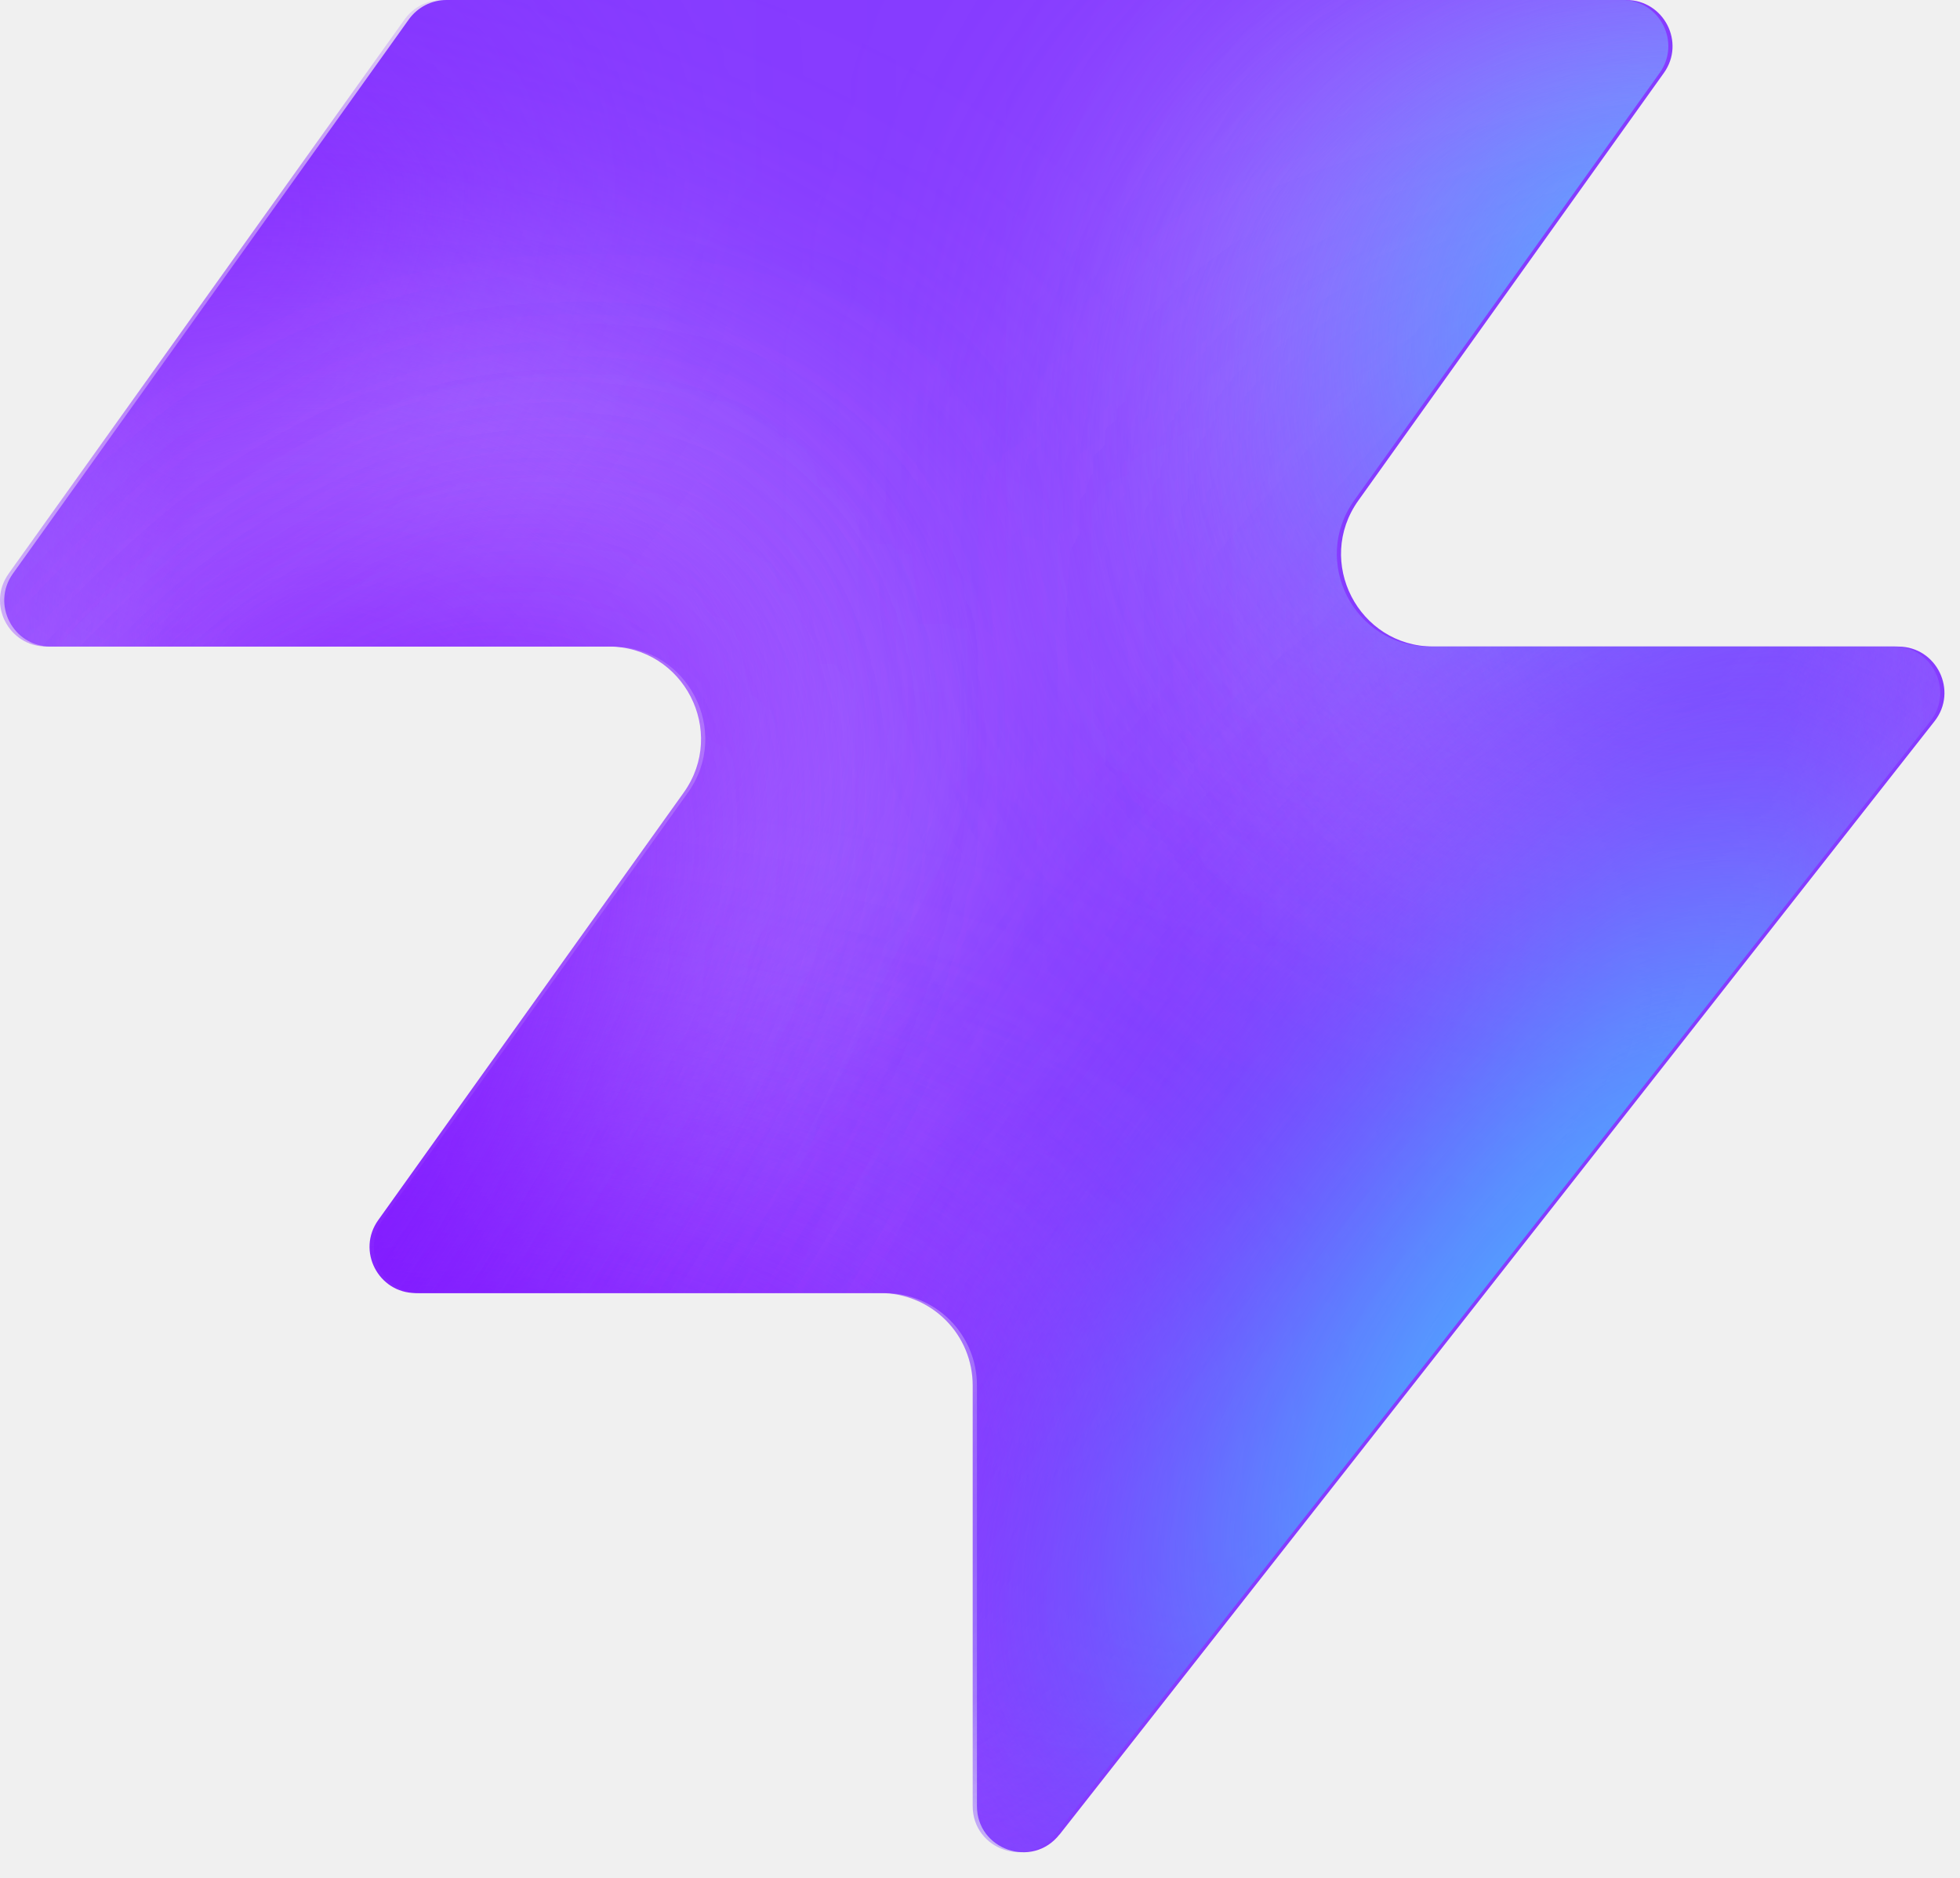
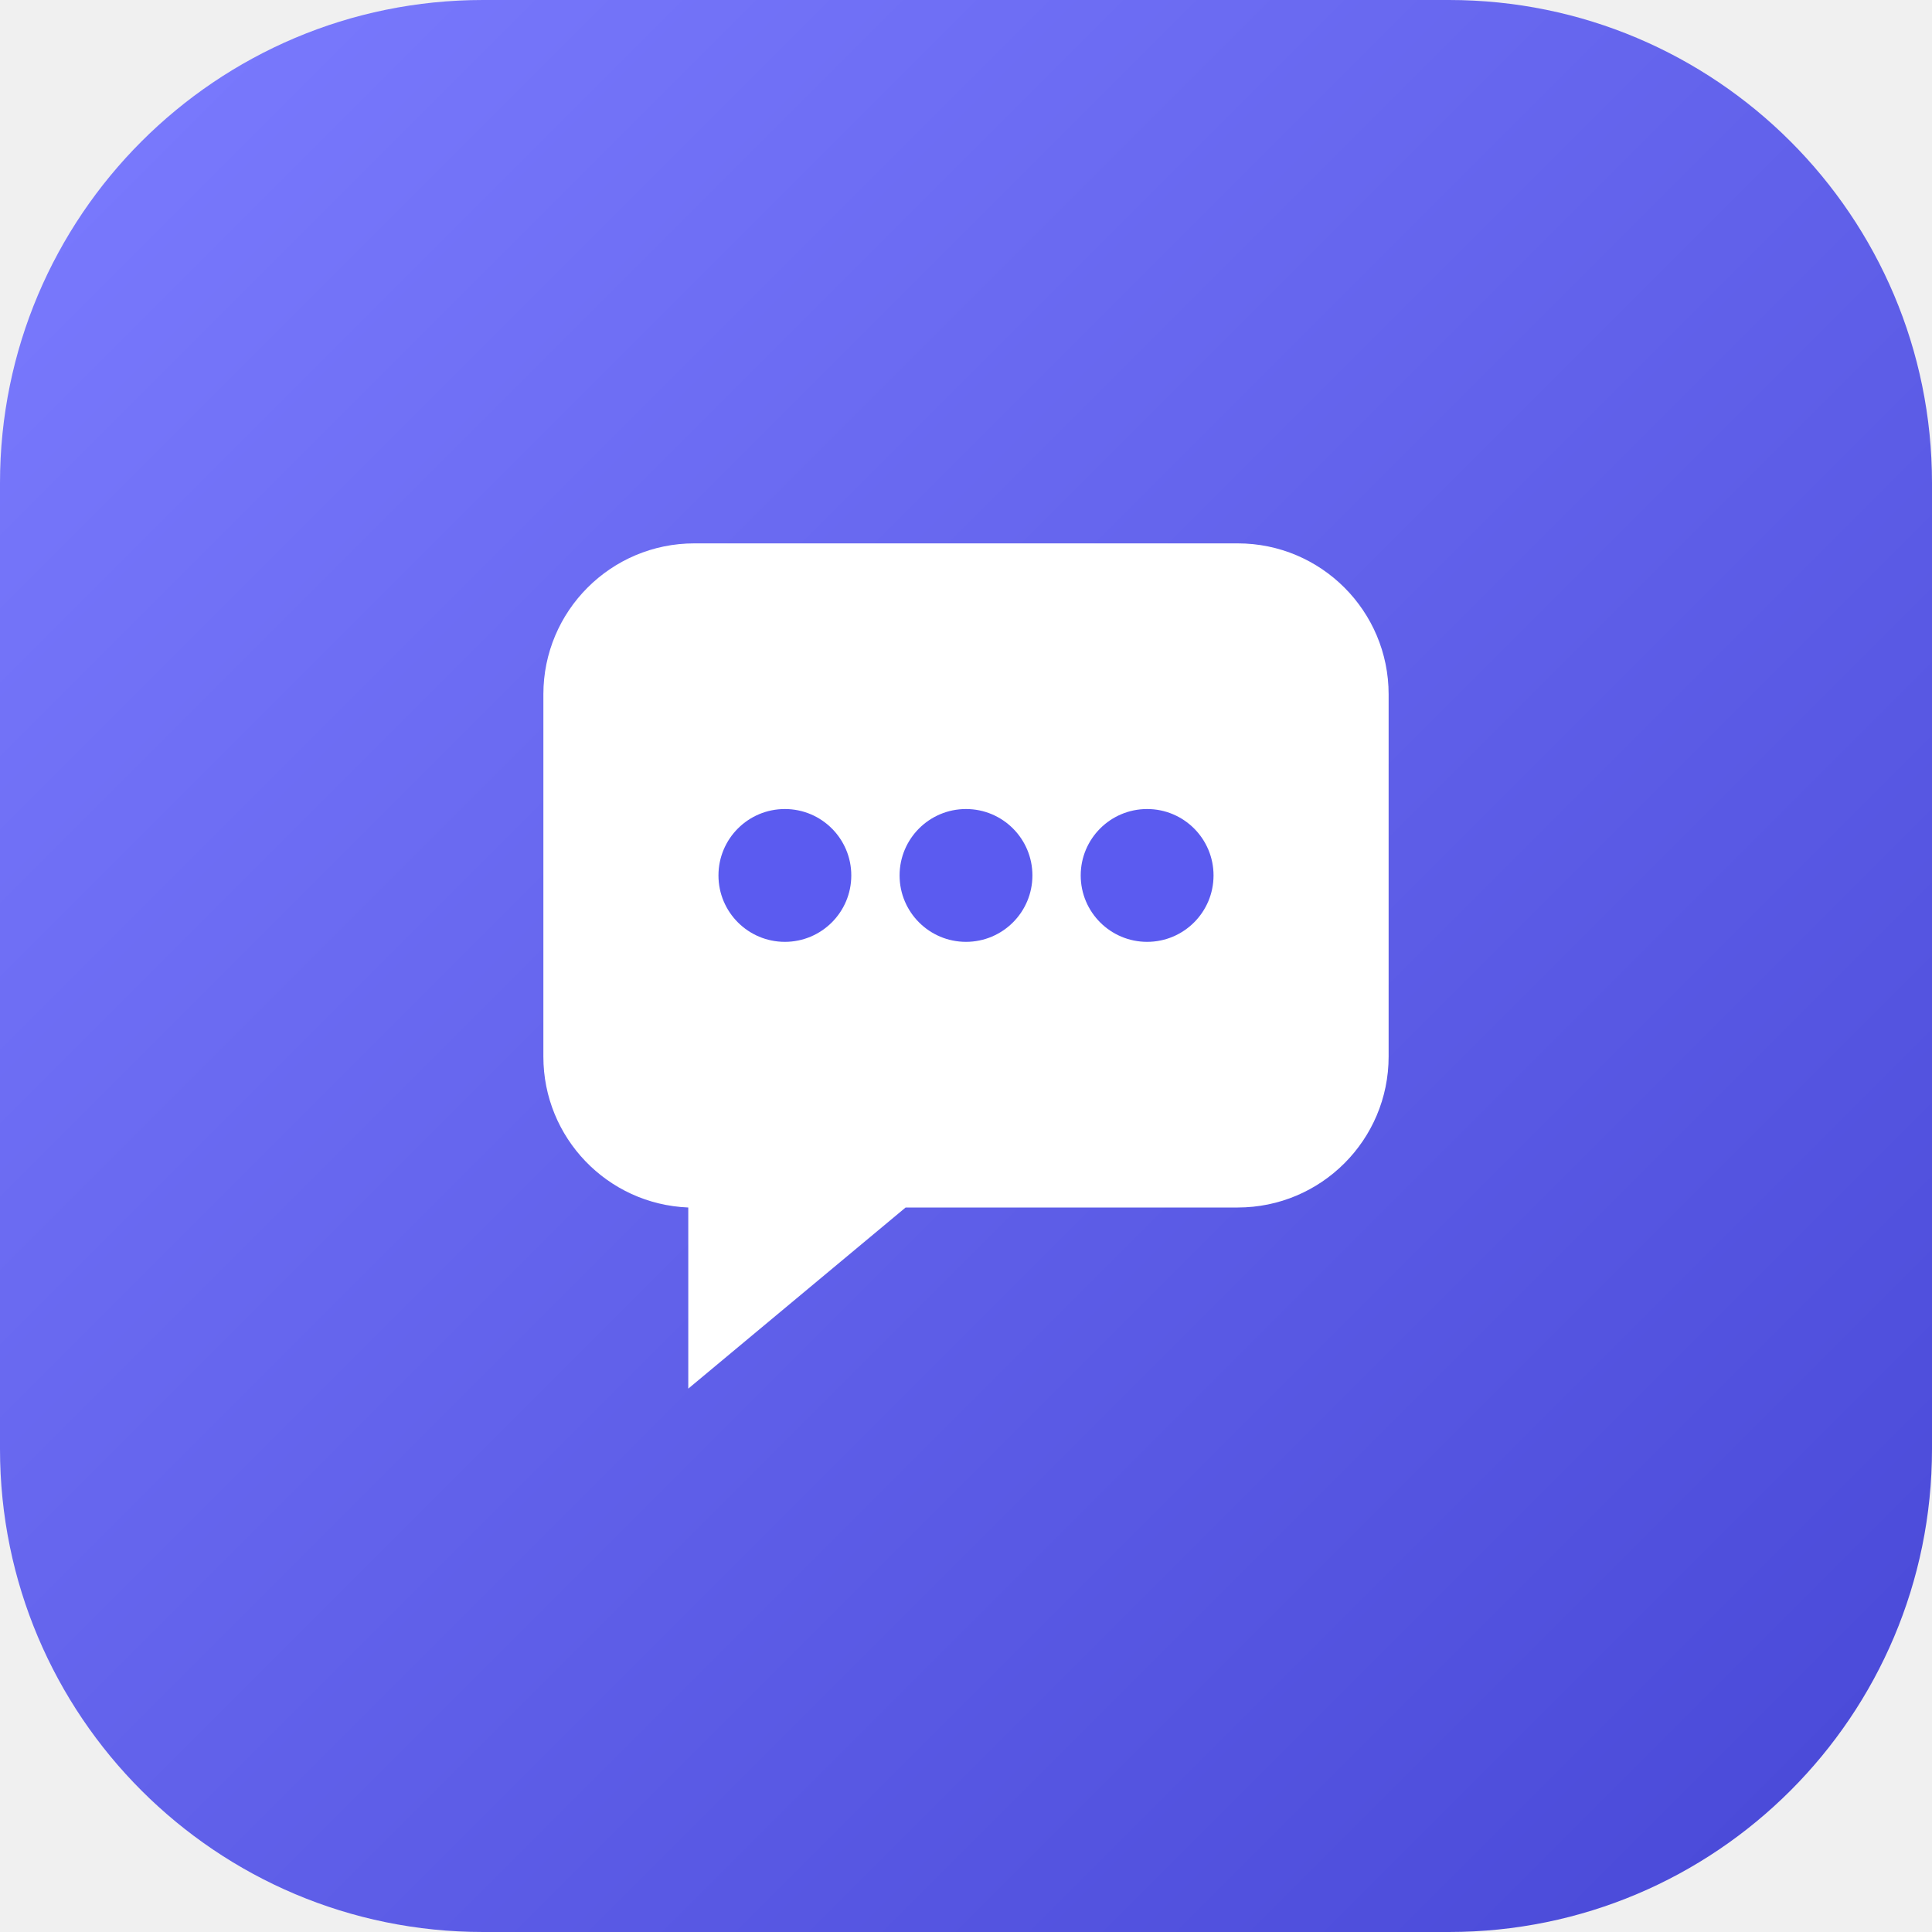
- <svg xmlns="http://www.w3.org/2000/svg" width="48" height="46" fill="none" viewBox="0 0 48 46">
-   <path fill="#863bff" d="M25.946 44.938c-.664.845-2.021.375-2.021-.698V33.937a2.26 2.26 0 0 0-2.262-2.262H10.287c-.92 0-1.456-1.04-.92-1.788l7.48-10.471c1.07-1.497 0-3.578-1.842-3.578H1.237c-.92 0-1.456-1.04-.92-1.788L10.013.474c.214-.297.556-.474.92-.474h28.894c.92 0 1.456 1.04.92 1.788l-7.48 10.471c-1.07 1.498 0 3.579 1.842 3.579h11.377c.943 0 1.473 1.088.89 1.83L25.947 44.94z" style="fill:#863bff;fill:color(display-p3 .525 .23 1);fill-opacity:1" />
-   <mask id="a" width="48" height="46" x="0" y="0" maskUnits="userSpaceOnUse" style="mask-type:alpha">
-     <path fill="#000" d="M25.842 44.938c-.664.844-2.021.375-2.021-.698V33.937a2.26 2.26 0 0 0-2.262-2.262H10.183c-.92 0-1.456-1.04-.92-1.788l7.48-10.471c1.07-1.498 0-3.579-1.842-3.579H1.133c-.92 0-1.456-1.04-.92-1.787L9.91.473c.214-.297.556-.474.92-.474h28.894c.92 0 1.456 1.04.92 1.788l-7.48 10.471c-1.07 1.498 0 3.578 1.842 3.578h11.377c.943 0 1.473 1.088.89 1.832L25.843 44.94z" style="fill:#000;fill-opacity:1" />
-   </mask>
-   <g mask="url(#a)">
-     <g filter="url(#b)">
-       <ellipse cx="5.508" cy="14.704" fill="#ede6ff" rx="5.508" ry="14.704" style="fill:#ede6ff;fill:color(display-p3 .927 .903 1);fill-opacity:1" transform="matrix(.00324 1 1 -.00324 -4.47 31.516)" />
-     </g>
-     <g filter="url(#c)">
-       <ellipse cx="10.399" cy="29.851" fill="#ede6ff" rx="10.399" ry="29.851" style="fill:#ede6ff;fill:color(display-p3 .927 .903 1);fill-opacity:1" transform="matrix(.00324 1 1 -.00324 -39.328 7.883)" />
-     </g>
-     <g filter="url(#d)">
-       <ellipse cx="5.508" cy="30.487" fill="#7e14ff" rx="5.508" ry="30.487" style="fill:#7e14ff;fill:color(display-p3 .492 .077 1);fill-opacity:1" transform="rotate(89.814 -25.913 -14.639)scale(1 -1)" />
-     </g>
-     <g filter="url(#e)">
-       <ellipse cx="5.508" cy="30.599" fill="#7e14ff" rx="5.508" ry="30.599" style="fill:#7e14ff;fill:color(display-p3 .492 .077 1);fill-opacity:1" transform="rotate(89.814 -32.644 -3.334)scale(1 -1)" />
-     </g>
-     <g filter="url(#f)">
-       <ellipse cx="5.508" cy="30.599" fill="#7e14ff" rx="5.508" ry="30.599" style="fill:#7e14ff;fill:color(display-p3 .492 .077 1);fill-opacity:1" transform="matrix(.00324 1 1 -.00324 -34.34 30.47)" />
-     </g>
-     <g filter="url(#g)">
-       <ellipse cx="14.072" cy="22.078" fill="#ede6ff" rx="14.072" ry="22.078" style="fill:#ede6ff;fill:color(display-p3 .927 .903 1);fill-opacity:1" transform="rotate(93.35 24.506 48.493)scale(-1 1)" />
-     </g>
-     <g filter="url(#h)">
-       <ellipse cx="3.47" cy="21.501" fill="#7e14ff" rx="3.47" ry="21.501" style="fill:#7e14ff;fill:color(display-p3 .492 .077 1);fill-opacity:1" transform="rotate(89.009 28.708 47.59)scale(-1 1)" />
-     </g>
-     <g filter="url(#i)">
-       <ellipse cx="3.47" cy="21.501" fill="#7e14ff" rx="3.47" ry="21.501" style="fill:#7e14ff;fill:color(display-p3 .492 .077 1);fill-opacity:1" transform="rotate(89.009 28.708 47.59)scale(-1 1)" />
-     </g>
-     <g filter="url(#j)">
-       <ellipse cx=".387" cy="8.972" fill="#7e14ff" rx="4.407" ry="29.108" style="fill:#7e14ff;fill:color(display-p3 .492 .077 1);fill-opacity:1" transform="rotate(39.51 .387 8.972)" />
-     </g>
-     <g filter="url(#k)">
-       <ellipse cx="47.523" cy="-6.092" fill="#7e14ff" rx="4.407" ry="29.108" style="fill:#7e14ff;fill:color(display-p3 .492 .077 1);fill-opacity:1" transform="rotate(37.892 47.523 -6.092)" />
-     </g>
-     <g filter="url(#l)">
-       <ellipse cx="41.412" cy="6.333" fill="#47bfff" rx="5.971" ry="9.665" style="fill:#47bfff;fill:color(display-p3 .28 .748 1);fill-opacity:1" transform="rotate(37.892 41.412 6.333)" />
-     </g>
-     <g filter="url(#m)">
-       <ellipse cx="-1.879" cy="38.332" fill="#7e14ff" rx="4.407" ry="29.108" style="fill:#7e14ff;fill:color(display-p3 .492 .077 1);fill-opacity:1" transform="rotate(37.892 -1.88 38.332)" />
-     </g>
-     <g filter="url(#n)">
-       <ellipse cx="-1.879" cy="38.332" fill="#7e14ff" rx="4.407" ry="29.108" style="fill:#7e14ff;fill:color(display-p3 .492 .077 1);fill-opacity:1" transform="rotate(37.892 -1.88 38.332)" />
-     </g>
-     <g filter="url(#o)">
-       <ellipse cx="35.651" cy="29.907" fill="#7e14ff" rx="4.407" ry="29.108" style="fill:#7e14ff;fill:color(display-p3 .492 .077 1);fill-opacity:1" transform="rotate(37.892 35.651 29.907)" />
-     </g>
-     <g filter="url(#p)">
-       <ellipse cx="38.418" cy="32.4" fill="#47bfff" rx="5.971" ry="15.297" style="fill:#47bfff;fill:color(display-p3 .28 .748 1);fill-opacity:1" transform="rotate(37.892 38.418 32.4)" />
-     </g>
-   </g>
+ <svg xmlns="http://www.w3.org/2000/svg" viewBox="0 0 32 32">
  <defs>
-     <filter id="b" width="60.045" height="41.654" x="-19.77" y="16.149" color-interpolation-filters="sRGB" filterUnits="userSpaceOnUse">
-       <feFlood flood-opacity="0" result="BackgroundImageFix" />
-       <feBlend in="SourceGraphic" in2="BackgroundImageFix" result="shape" />
-       <feGaussianBlur result="effect1_foregroundBlur_2002_17158" stdDeviation="7.659" />
-     </filter>
-     <filter id="c" width="90.34" height="51.437" x="-54.613" y="-7.533" color-interpolation-filters="sRGB" filterUnits="userSpaceOnUse">
-       <feFlood flood-opacity="0" result="BackgroundImageFix" />
-       <feBlend in="SourceGraphic" in2="BackgroundImageFix" result="shape" />
-       <feGaussianBlur result="effect1_foregroundBlur_2002_17158" stdDeviation="7.659" />
-     </filter>
-     <filter id="d" width="79.355" height="29.4" x="-49.64" y="2.03" color-interpolation-filters="sRGB" filterUnits="userSpaceOnUse">
-       <feFlood flood-opacity="0" result="BackgroundImageFix" />
-       <feBlend in="SourceGraphic" in2="BackgroundImageFix" result="shape" />
-       <feGaussianBlur result="effect1_foregroundBlur_2002_17158" stdDeviation="4.596" />
-     </filter>
-     <filter id="e" width="79.579" height="29.4" x="-45.045" y="20.029" color-interpolation-filters="sRGB" filterUnits="userSpaceOnUse">
-       <feFlood flood-opacity="0" result="BackgroundImageFix" />
-       <feBlend in="SourceGraphic" in2="BackgroundImageFix" result="shape" />
-       <feGaussianBlur result="effect1_foregroundBlur_2002_17158" stdDeviation="4.596" />
-     </filter>
-     <filter id="f" width="79.579" height="29.4" x="-43.513" y="21.178" color-interpolation-filters="sRGB" filterUnits="userSpaceOnUse">
-       <feFlood flood-opacity="0" result="BackgroundImageFix" />
-       <feBlend in="SourceGraphic" in2="BackgroundImageFix" result="shape" />
-       <feGaussianBlur result="effect1_foregroundBlur_2002_17158" stdDeviation="4.596" />
-     </filter>
-     <filter id="g" width="74.749" height="58.852" x="15.756" y="-17.901" color-interpolation-filters="sRGB" filterUnits="userSpaceOnUse">
-       <feFlood flood-opacity="0" result="BackgroundImageFix" />
-       <feBlend in="SourceGraphic" in2="BackgroundImageFix" result="shape" />
-       <feGaussianBlur result="effect1_foregroundBlur_2002_17158" stdDeviation="7.659" />
-     </filter>
-     <filter id="h" width="61.377" height="25.362" x="23.548" y="2.284" color-interpolation-filters="sRGB" filterUnits="userSpaceOnUse">
-       <feFlood flood-opacity="0" result="BackgroundImageFix" />
-       <feBlend in="SourceGraphic" in2="BackgroundImageFix" result="shape" />
-       <feGaussianBlur result="effect1_foregroundBlur_2002_17158" stdDeviation="4.596" />
-     </filter>
-     <filter id="i" width="61.377" height="25.362" x="23.548" y="2.284" color-interpolation-filters="sRGB" filterUnits="userSpaceOnUse">
-       <feFlood flood-opacity="0" result="BackgroundImageFix" />
-       <feBlend in="SourceGraphic" in2="BackgroundImageFix" result="shape" />
-       <feGaussianBlur result="effect1_foregroundBlur_2002_17158" stdDeviation="4.596" />
-     </filter>
-     <filter id="j" width="56.045" height="63.649" x="-27.636" y="-22.853" color-interpolation-filters="sRGB" filterUnits="userSpaceOnUse">
-       <feFlood flood-opacity="0" result="BackgroundImageFix" />
-       <feBlend in="SourceGraphic" in2="BackgroundImageFix" result="shape" />
-       <feGaussianBlur result="effect1_foregroundBlur_2002_17158" stdDeviation="4.596" />
-     </filter>
-     <filter id="k" width="54.814" height="64.646" x="20.116" y="-38.415" color-interpolation-filters="sRGB" filterUnits="userSpaceOnUse">
-       <feFlood flood-opacity="0" result="BackgroundImageFix" />
-       <feBlend in="SourceGraphic" in2="BackgroundImageFix" result="shape" />
-       <feGaussianBlur result="effect1_foregroundBlur_2002_17158" stdDeviation="4.596" />
-     </filter>
-     <filter id="l" width="33.541" height="35.313" x="24.641" y="-11.323" color-interpolation-filters="sRGB" filterUnits="userSpaceOnUse">
-       <feFlood flood-opacity="0" result="BackgroundImageFix" />
-       <feBlend in="SourceGraphic" in2="BackgroundImageFix" result="shape" />
-       <feGaussianBlur result="effect1_foregroundBlur_2002_17158" stdDeviation="4.596" />
-     </filter>
-     <filter id="m" width="54.814" height="64.646" x="-29.286" y="6.009" color-interpolation-filters="sRGB" filterUnits="userSpaceOnUse">
-       <feFlood flood-opacity="0" result="BackgroundImageFix" />
-       <feBlend in="SourceGraphic" in2="BackgroundImageFix" result="shape" />
-       <feGaussianBlur result="effect1_foregroundBlur_2002_17158" stdDeviation="4.596" />
-     </filter>
-     <filter id="n" width="54.814" height="64.646" x="-29.286" y="6.009" color-interpolation-filters="sRGB" filterUnits="userSpaceOnUse">
-       <feFlood flood-opacity="0" result="BackgroundImageFix" />
-       <feBlend in="SourceGraphic" in2="BackgroundImageFix" result="shape" />
-       <feGaussianBlur result="effect1_foregroundBlur_2002_17158" stdDeviation="4.596" />
-     </filter>
-     <filter id="o" width="54.814" height="64.646" x="8.244" y="-2.416" color-interpolation-filters="sRGB" filterUnits="userSpaceOnUse">
-       <feFlood flood-opacity="0" result="BackgroundImageFix" />
-       <feBlend in="SourceGraphic" in2="BackgroundImageFix" result="shape" />
-       <feGaussianBlur result="effect1_foregroundBlur_2002_17158" stdDeviation="4.596" />
-     </filter>
-     <filter id="p" width="39.409" height="43.623" x="18.713" y="10.588" color-interpolation-filters="sRGB" filterUnits="userSpaceOnUse">
-       <feFlood flood-opacity="0" result="BackgroundImageFix" />
-       <feBlend in="SourceGraphic" in2="BackgroundImageFix" result="shape" />
-       <feGaussianBlur result="effect1_foregroundBlur_2002_17158" stdDeviation="4.596" />
-     </filter>
+     <linearGradient id="g" x1="0" y1="0" x2="1" y2="1">
+       <stop offset="0" stop-color="#7c7cff" />
+       <stop offset="1" stop-color="#4747d6" />
+     </linearGradient>
  </defs>
+   <rect width="32" height="32" rx="8" fill="url(#g)" />
+   <path d="M9 11.5A2.5 2.5 0 0 1 11.5 9h9a2.5 2.5 0 0 1 2.5 2.5v6a2.5 2.5 0 0 1-2.5 2.5H15l-3.6 3v-3h-0a2.5 2.5 0 0 1-2.4-2.5z" fill="#fff" />
+   <circle cx="13" cy="14.5" r="1.1" fill="#5b5bf0" />
+   <circle cx="16" cy="14.5" r="1.1" fill="#5b5bf0" />
+   <circle cx="19" cy="14.5" r="1.1" fill="#5b5bf0" />
</svg>
